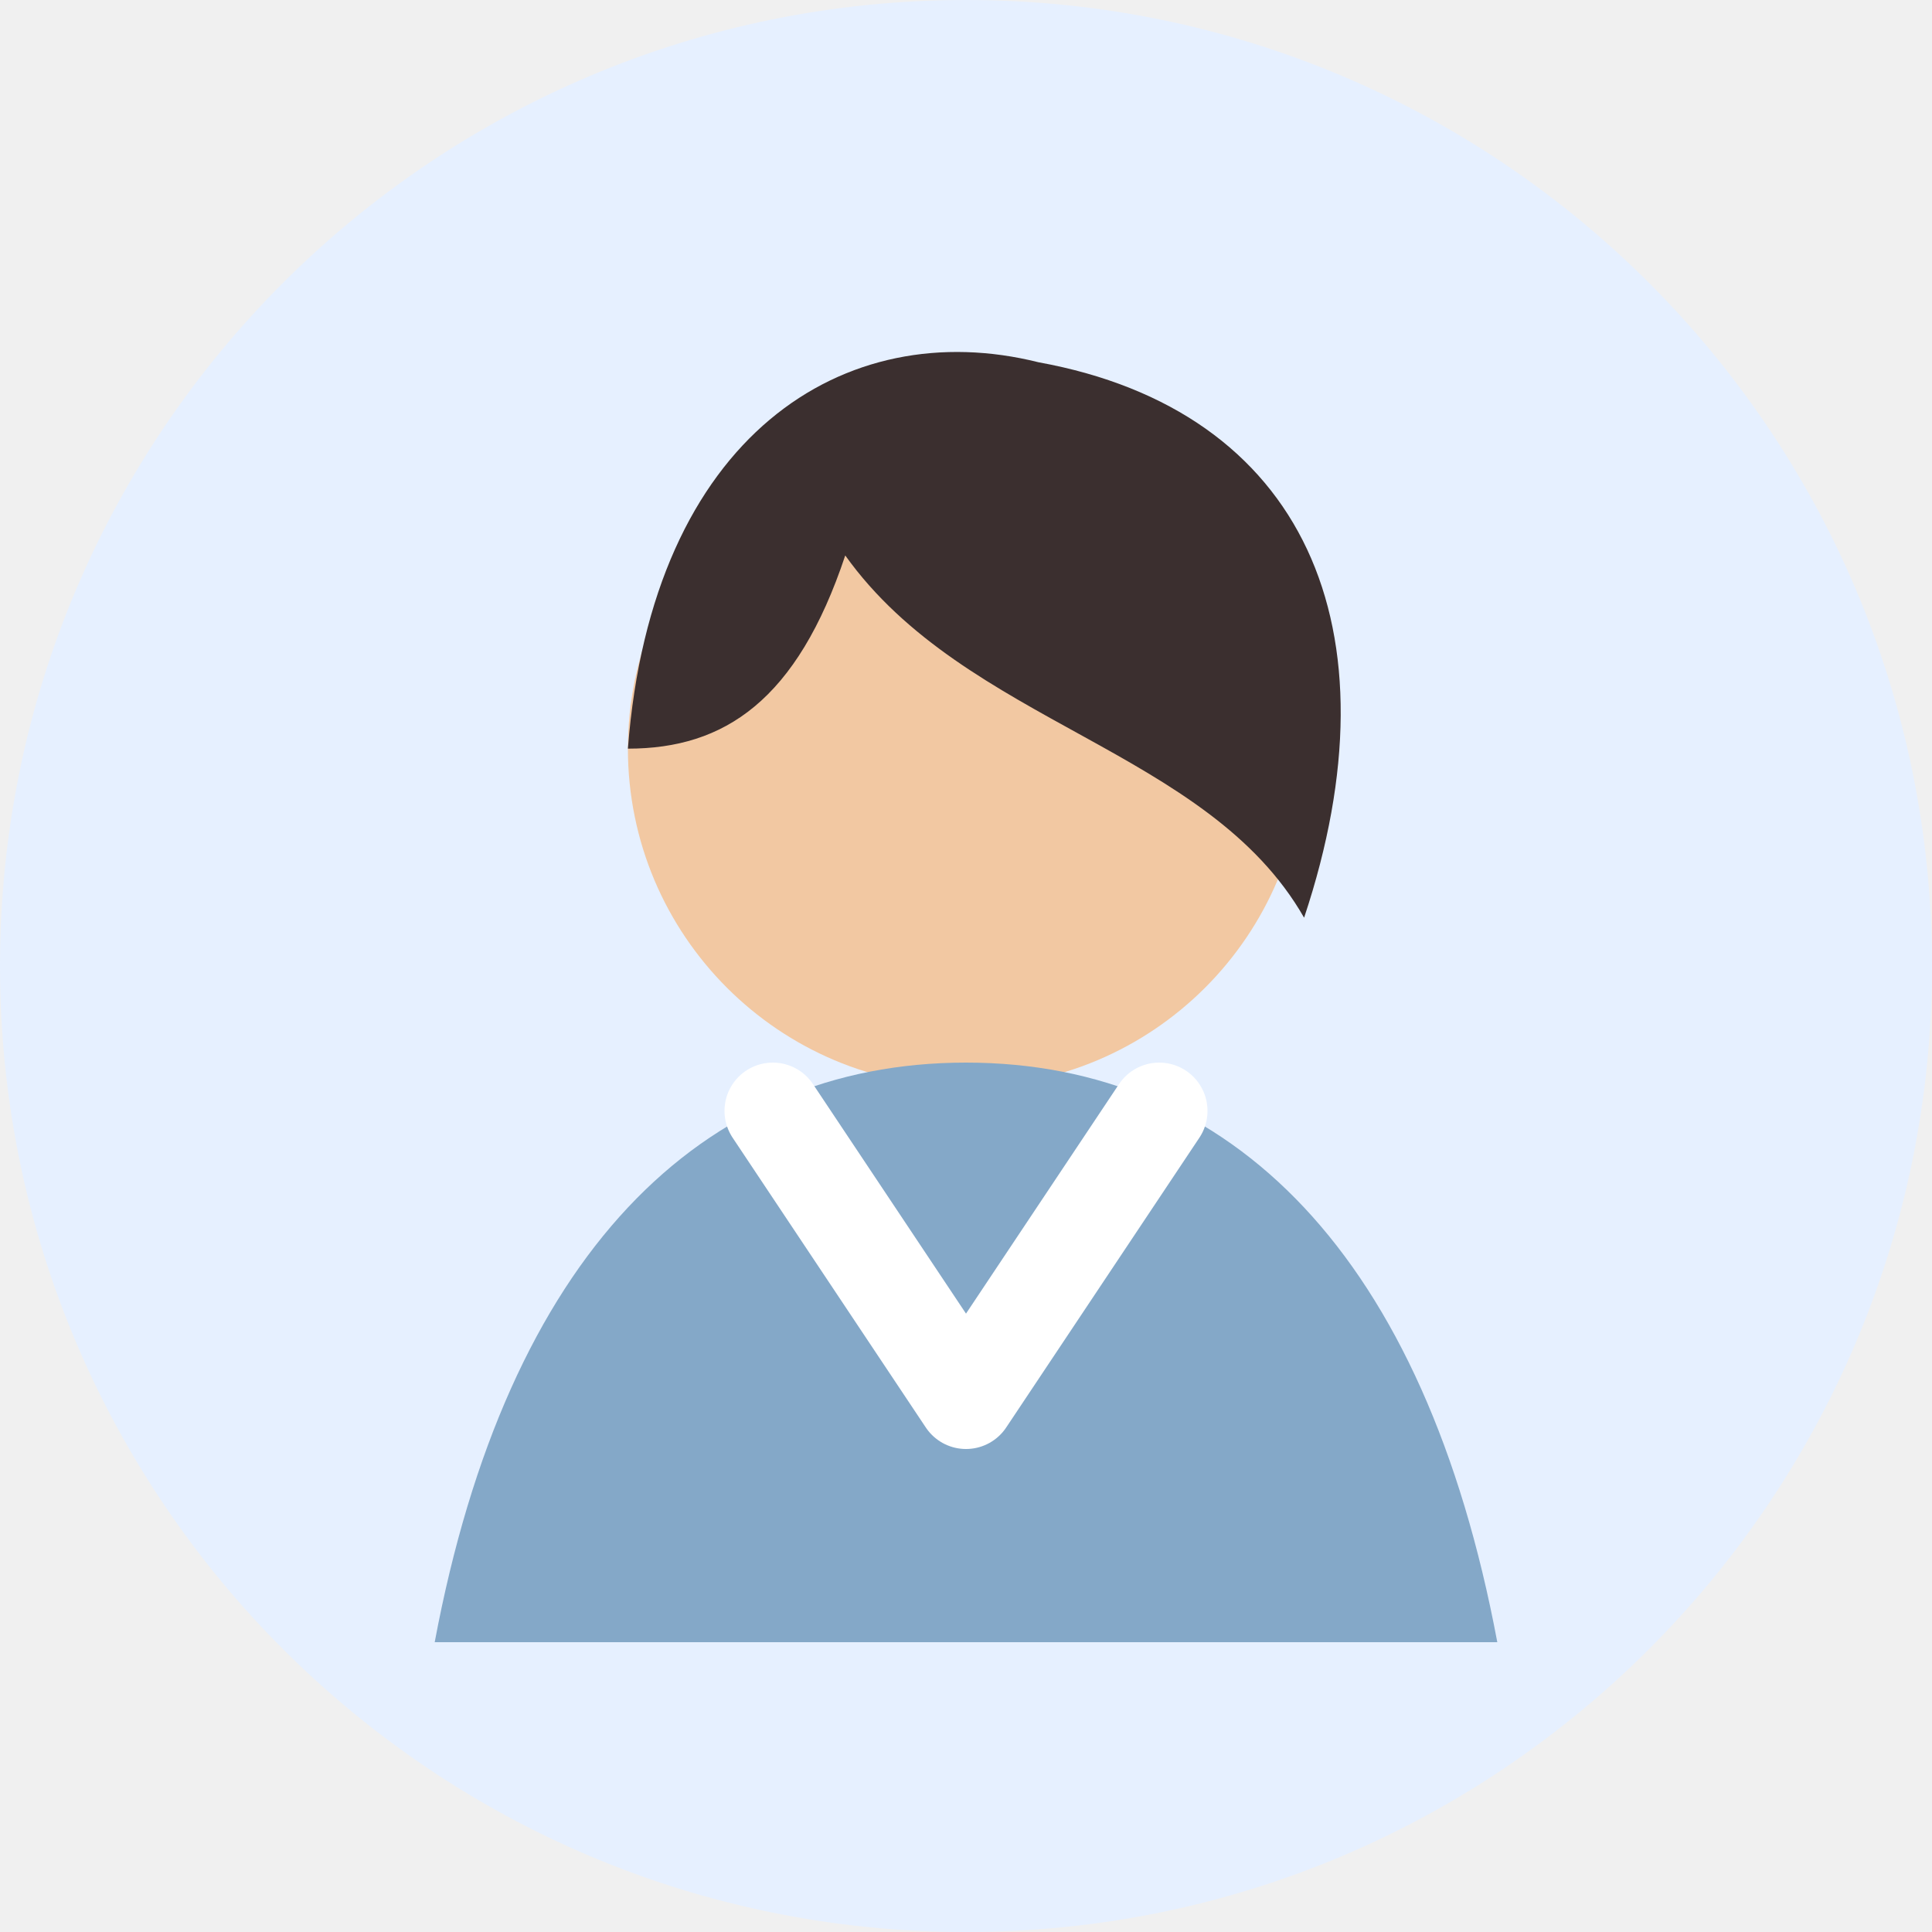
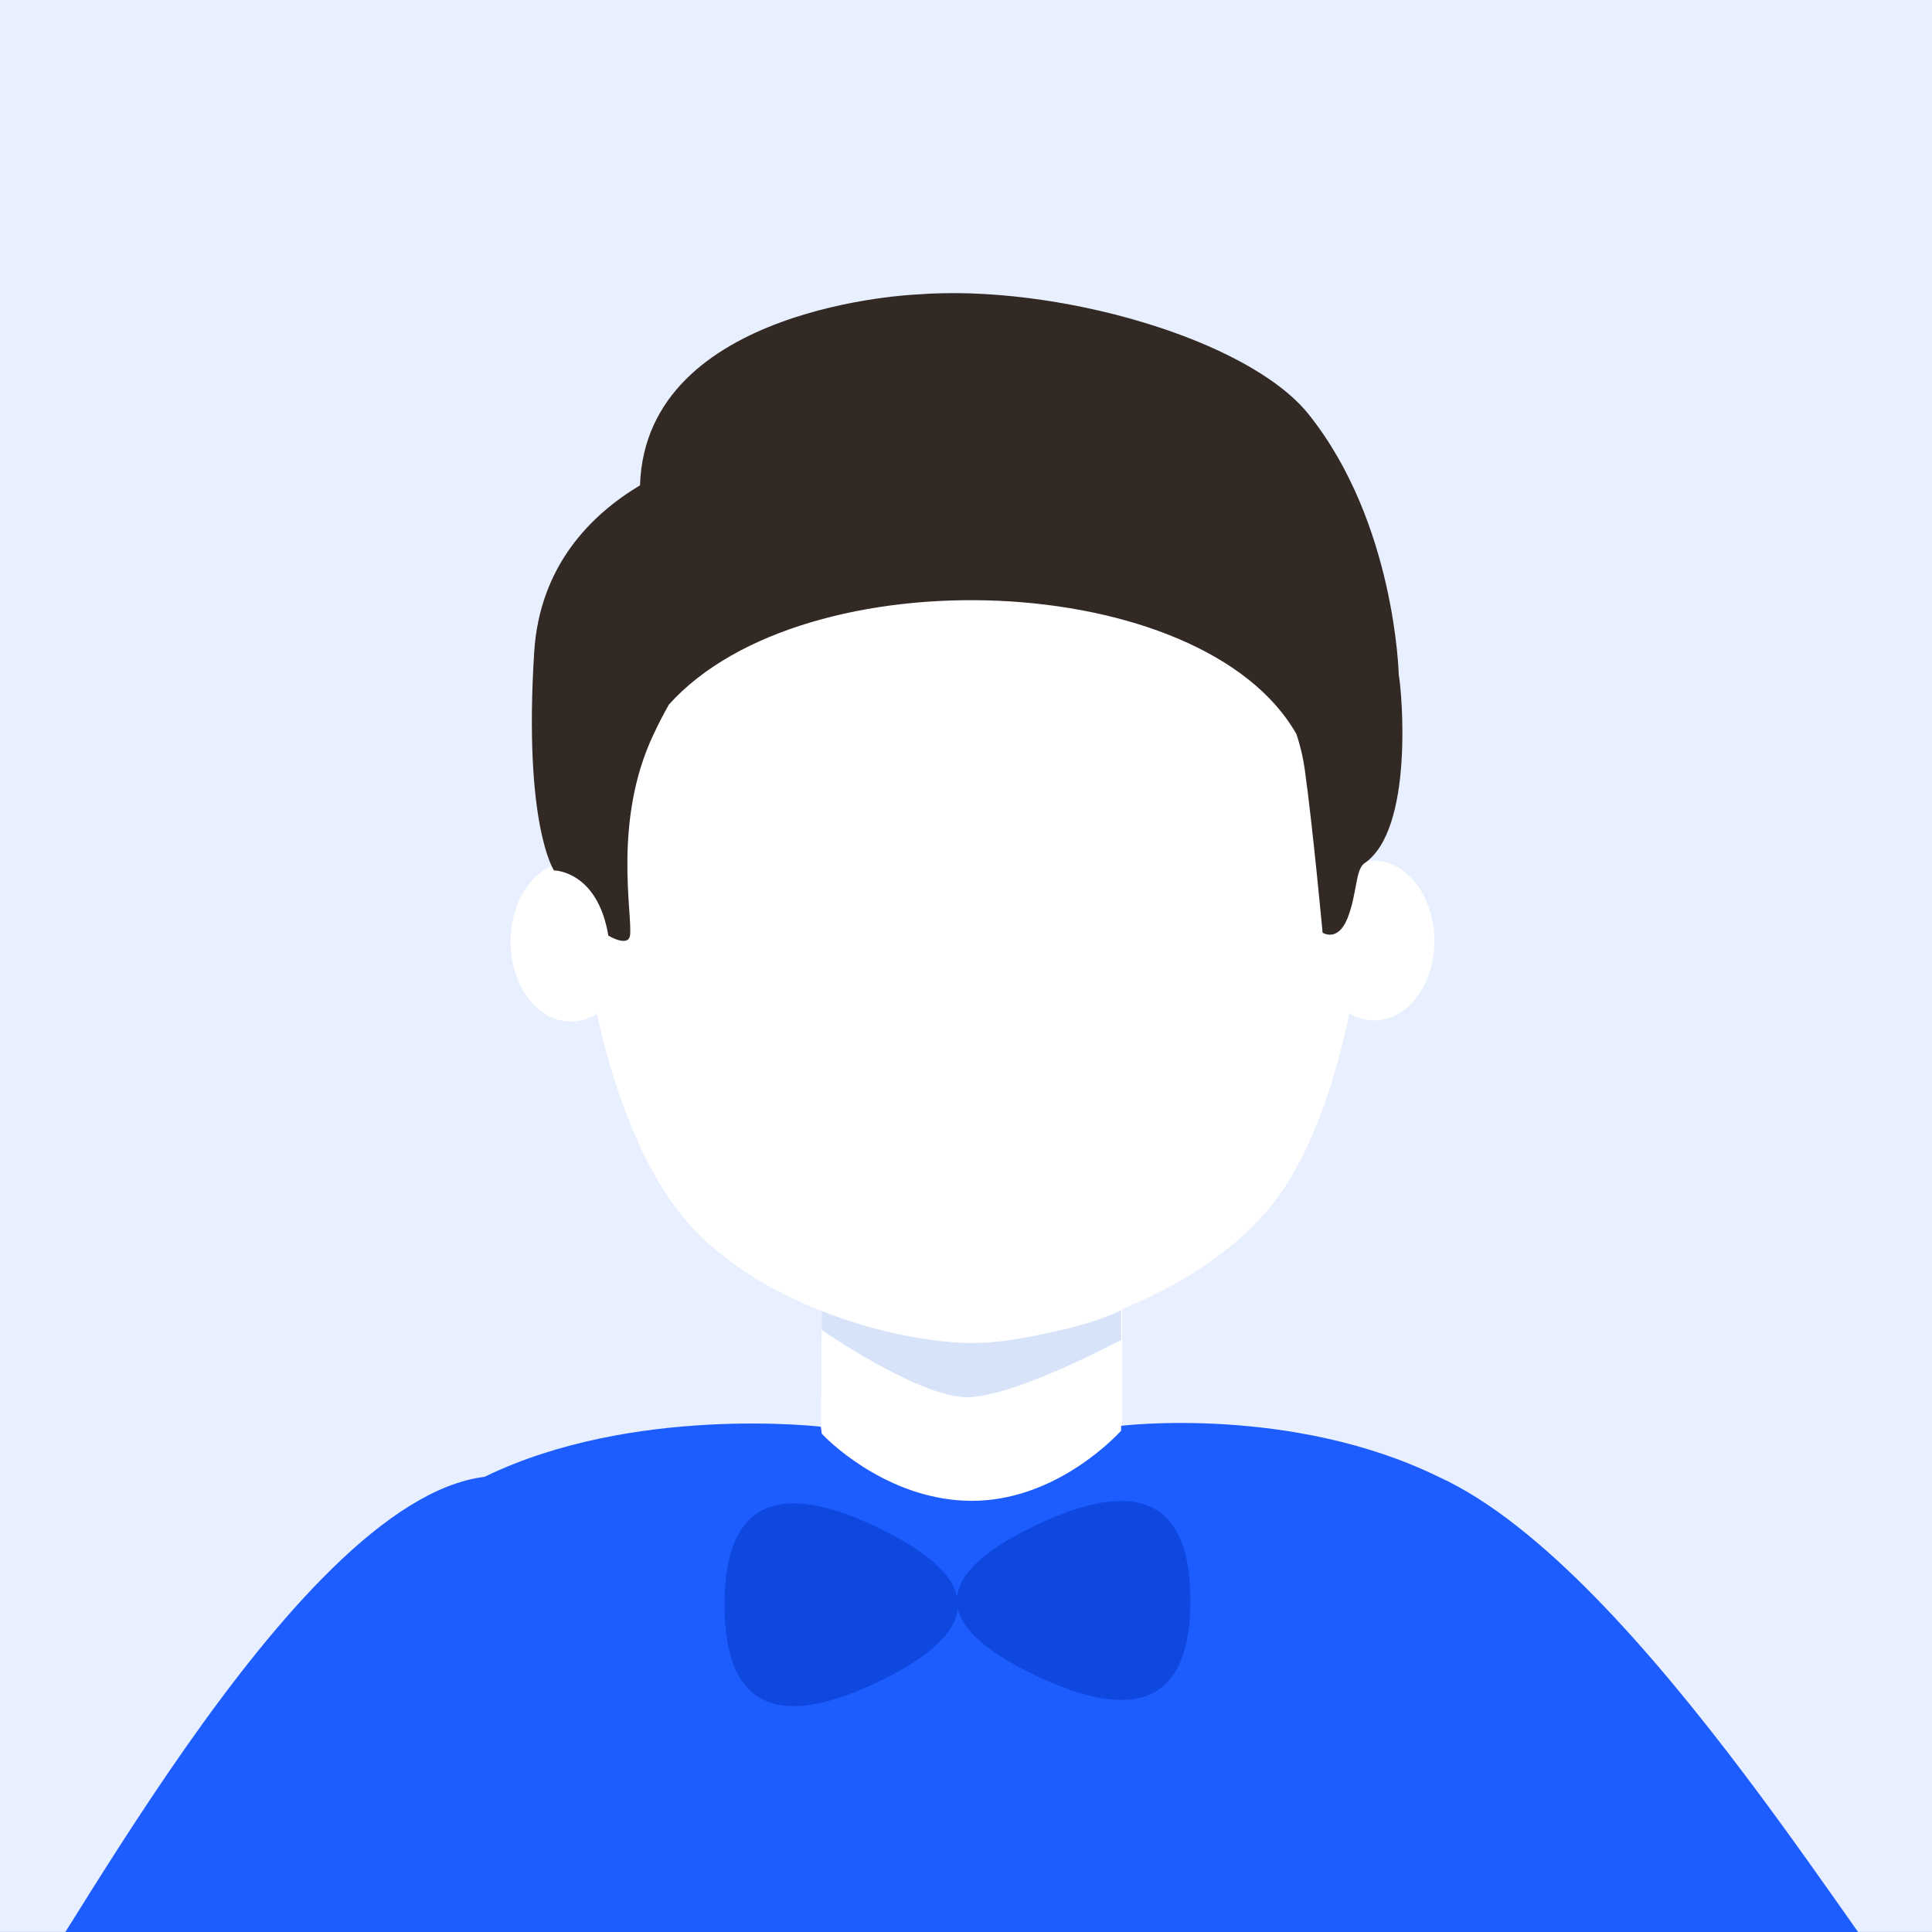
- <svg xmlns="http://www.w3.org/2000/svg" width="80" height="80" viewBox="0 0 80 80" fill="none">
-   <rect width="80" height="80" rx="40" fill="#E6F0FF" />
-   <circle cx="40" cy="31" r="14" fill="#F2C8A2" />
-   <path d="M26 31C27 18 35 13 43 15C54 17 58 26 54 38C50 31 40 30 35 23C33 29 30 31 26 31Z" fill="#3B2F2F" />
-   <path d="M18 68C21 52 29 44 40 44C51 44 59 52 62 68H18Z" fill="#84A8C8" />
-   <path d="M32 46L40 58L48 46" stroke="white" stroke-width="4" stroke-linecap="round" stroke-linejoin="round" />
+ <svg xmlns="http://www.w3.org/2000/svg" width="40" height="40" viewBox="0 0 40 40" fill="none">
+   <g clip-path="url(#clip0_81_1107)">
+     <rect width="40" height="40" fill="#D2DEFF" />
+     <rect y="-0.01" width="40" height="40" fill="#E8EFFF" />
+     <path d="M17.014 26.37H23.233V31.505H16.993L17.014 26.37ZM13.065 19.496C13.065 20.41 12.513 21.149 11.817 21.149C11.122 21.149 10.571 20.41 10.571 19.496C10.571 18.583 11.124 17.843 11.819 17.843C12.514 17.843 13.067 18.584 13.067 19.496M29.698 19.473C29.698 20.386 29.146 21.126 28.45 21.126C27.755 21.126 27.201 20.385 27.201 19.473C27.201 18.562 27.753 17.82 28.449 17.82C29.144 17.82 29.698 18.584 29.698 19.473Z" fill="white" />
+     <path d="M17.013 27.106C17.013 27.106 18.2 27.72 19.897 27.72C21.902 27.802 23.212 27.127 23.212 27.127V27.741C23.212 27.741 21.002 28.927 20.02 28.927C19.018 28.927 17.012 27.535 17.012 27.535L17.013 27.106Z" fill="#D7E3F8" />
+     <path d="M40 42C38.998 41.202 34 32.5 29.788 30.578C26.74 29.085 23.212 29.52 23.212 29.52V29.621C22.966 29.887 21.759 31.073 20.123 31.073C18.506 31.073 17.279 29.969 17.013 29.681L16.993 29.538C16.993 29.538 13.101 29.082 10.033 30.576C6 31.073 0.9 41.223 0 42C9.57 52.218 30.459 52.246 40 42Z" fill="#1D5CFE" />
+     <path d="M28.244 18.151C28.244 20.267 27.604 23.134 26.529 24.684C25.048 26.819 21.706 27.806 20.143 27.806C18.563 27.806 15.557 27.001 14.073 25.112C12.809 23.502 12.042 20.467 12.042 18.153C12.042 13.121 15.663 9.029 20.143 9.029C24.623 9.029 28.244 13.121 28.244 18.153" fill="white" />
+     <path d="M28.96 13.973C28.96 13.973 28.89 10.823 27.094 8.578C25.839 7.01 21.841 5.872 18.977 6.097C18.977 6.097 13.368 6.321 13.251 10.048C12.226 10.662 11.173 11.721 11.06 13.5C10.835 17.08 11.469 18.021 11.469 18.021C11.469 18.021 12.369 18.021 12.595 19.371C12.595 19.371 13.004 19.617 13.043 19.371C13.105 18.962 12.675 16.998 13.534 15.198C13.64 14.97 13.746 14.768 13.849 14.587C16.661 11.458 24.91 11.782 26.843 15.203C26.922 15.441 26.98 15.686 27.014 15.934C27.178 17.102 27.383 19.31 27.383 19.31C27.383 19.31 27.689 19.514 27.894 19.023C28.099 18.512 28.058 18.021 28.242 17.878C29.287 17.183 29.021 14.28 28.96 13.973Z" fill="#322824" />
+     <path d="M18.223 34.801C16.074 35.848 15 35.324 15 33.225C15 31.125 16.074 30.601 18.223 31.649C20.371 32.701 20.371 33.753 18.223 34.801ZM21.423 34.681C19.275 33.651 19.275 32.621 21.423 31.591C23.572 30.561 24.646 31.076 24.646 33.136C24.646 35.196 23.572 35.711 21.423 34.681Z" fill="#0E48DE" />
+   </g>
+   <defs>
+     <clipPath id="clip0_81_1107">
+       <rect width="40" height="40" fill="white" />
+     </clipPath>
+   </defs>
</svg>
